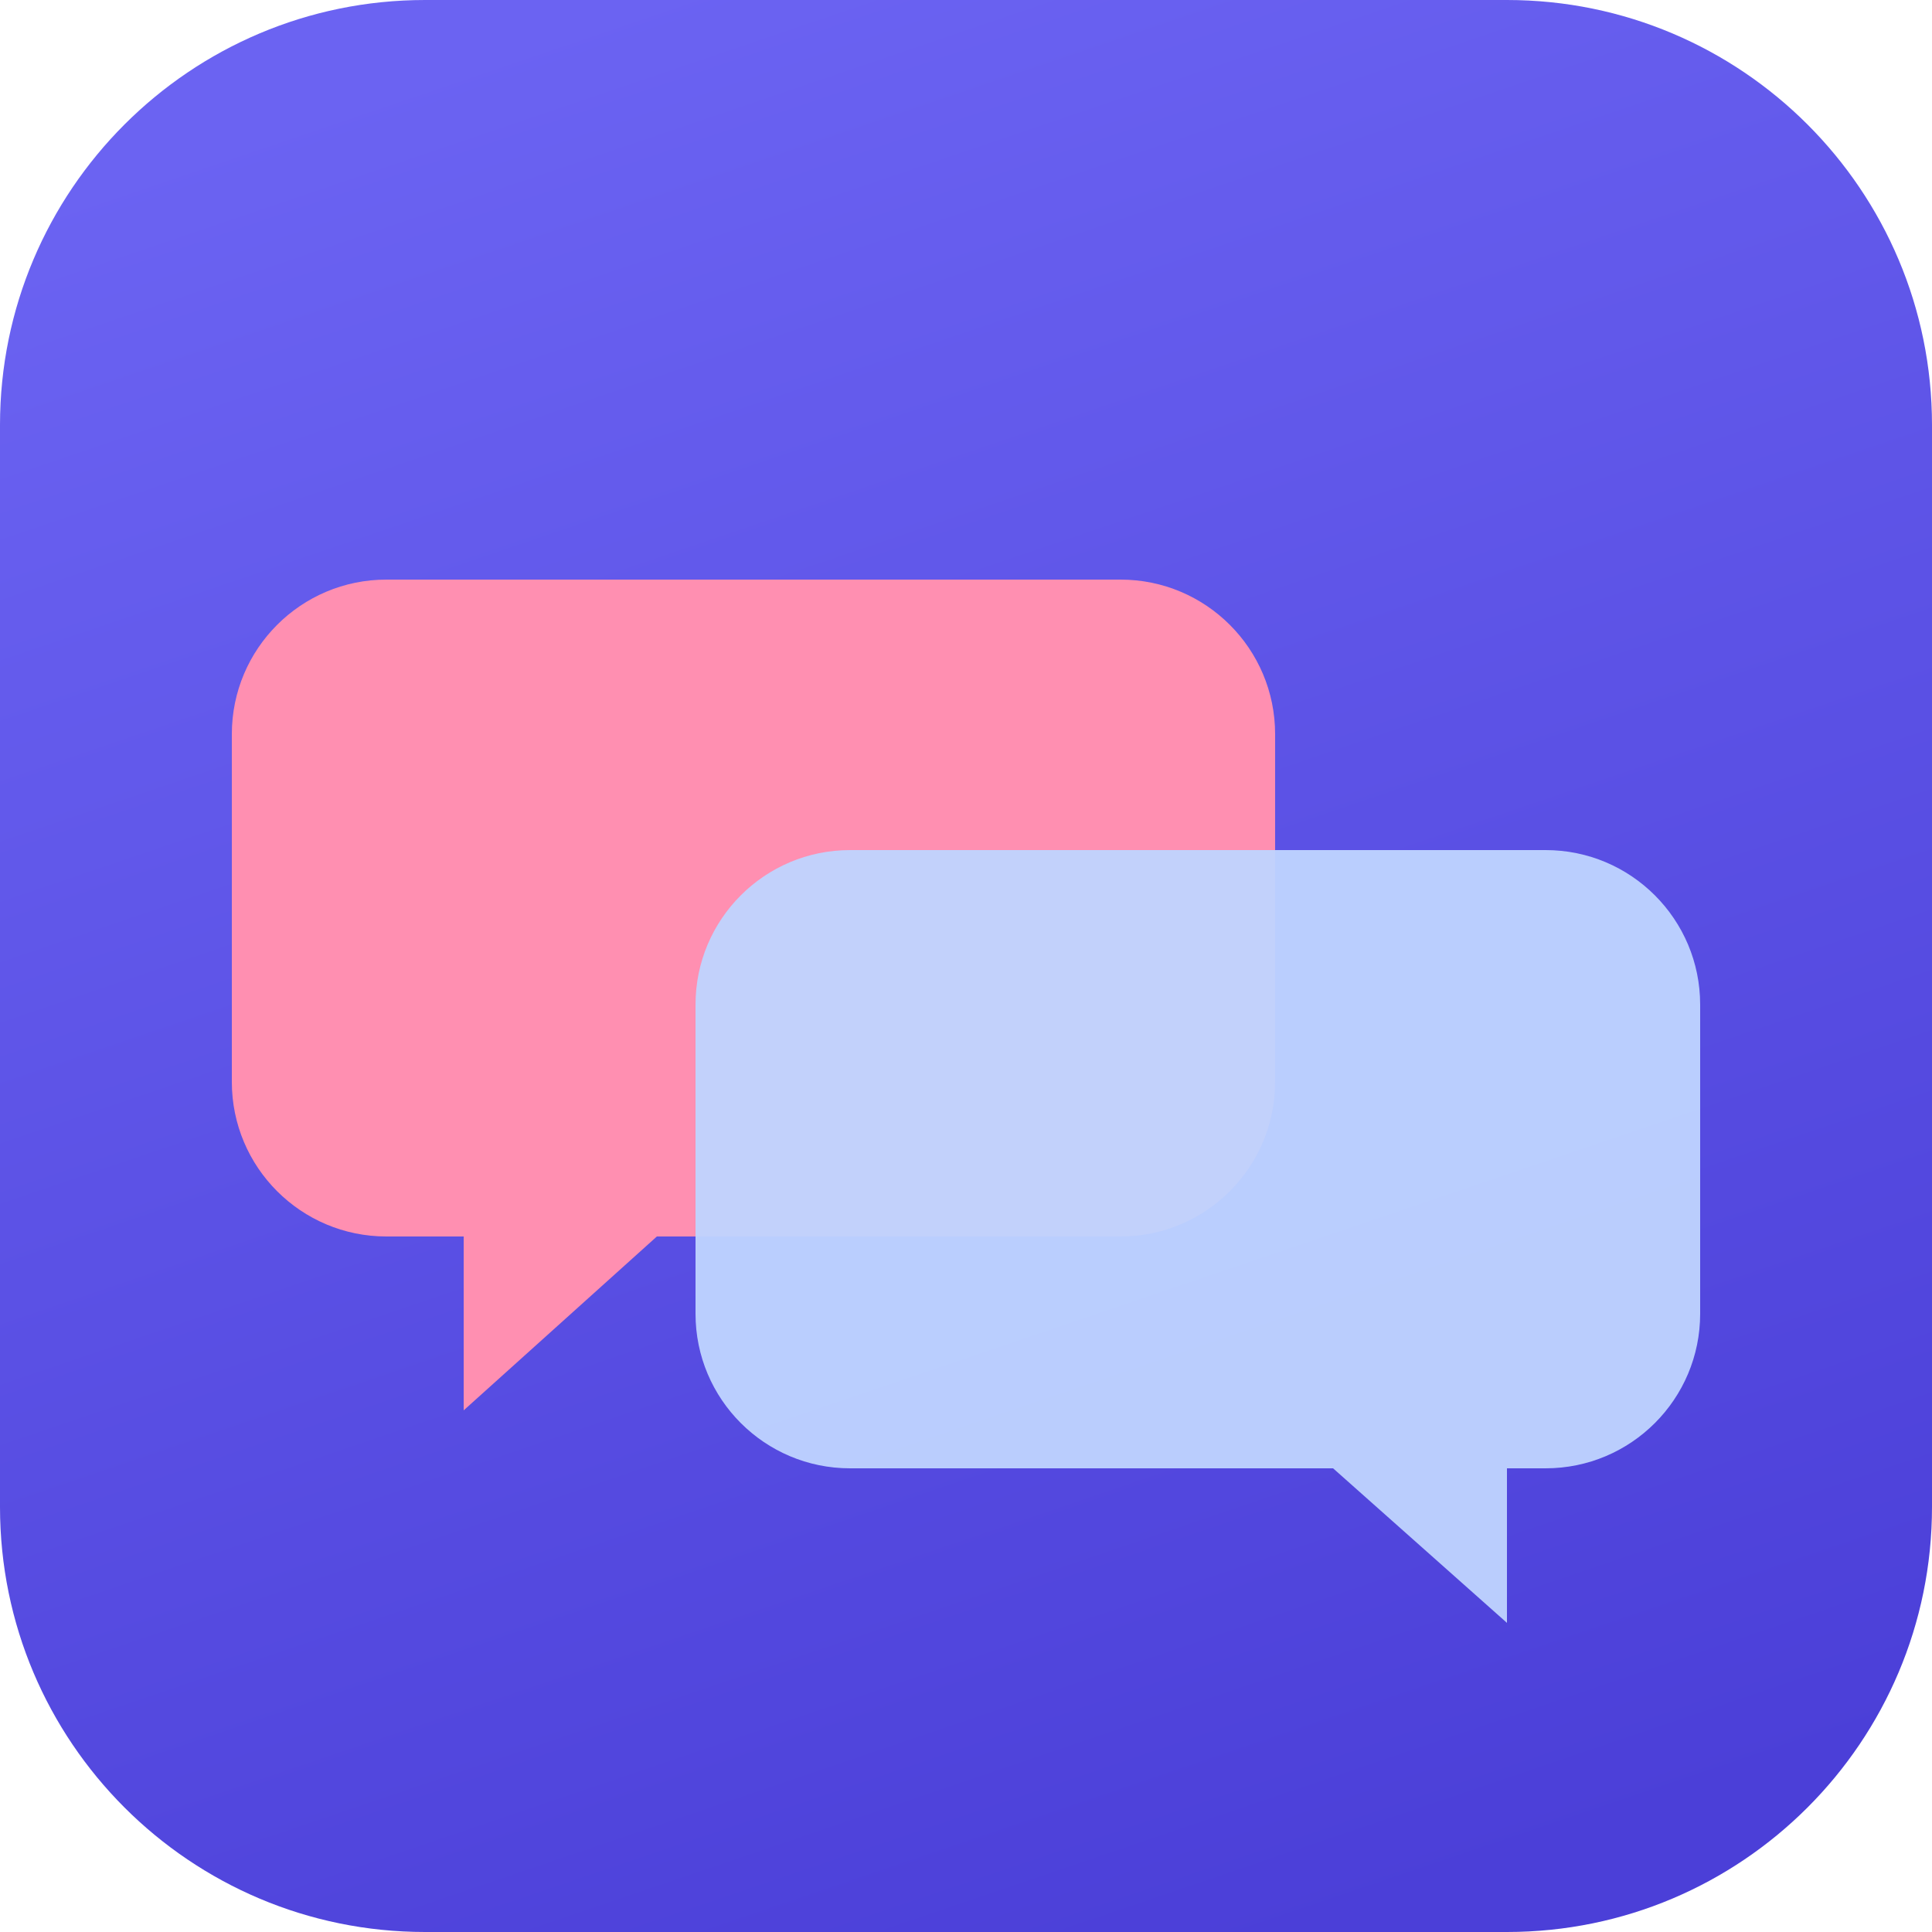
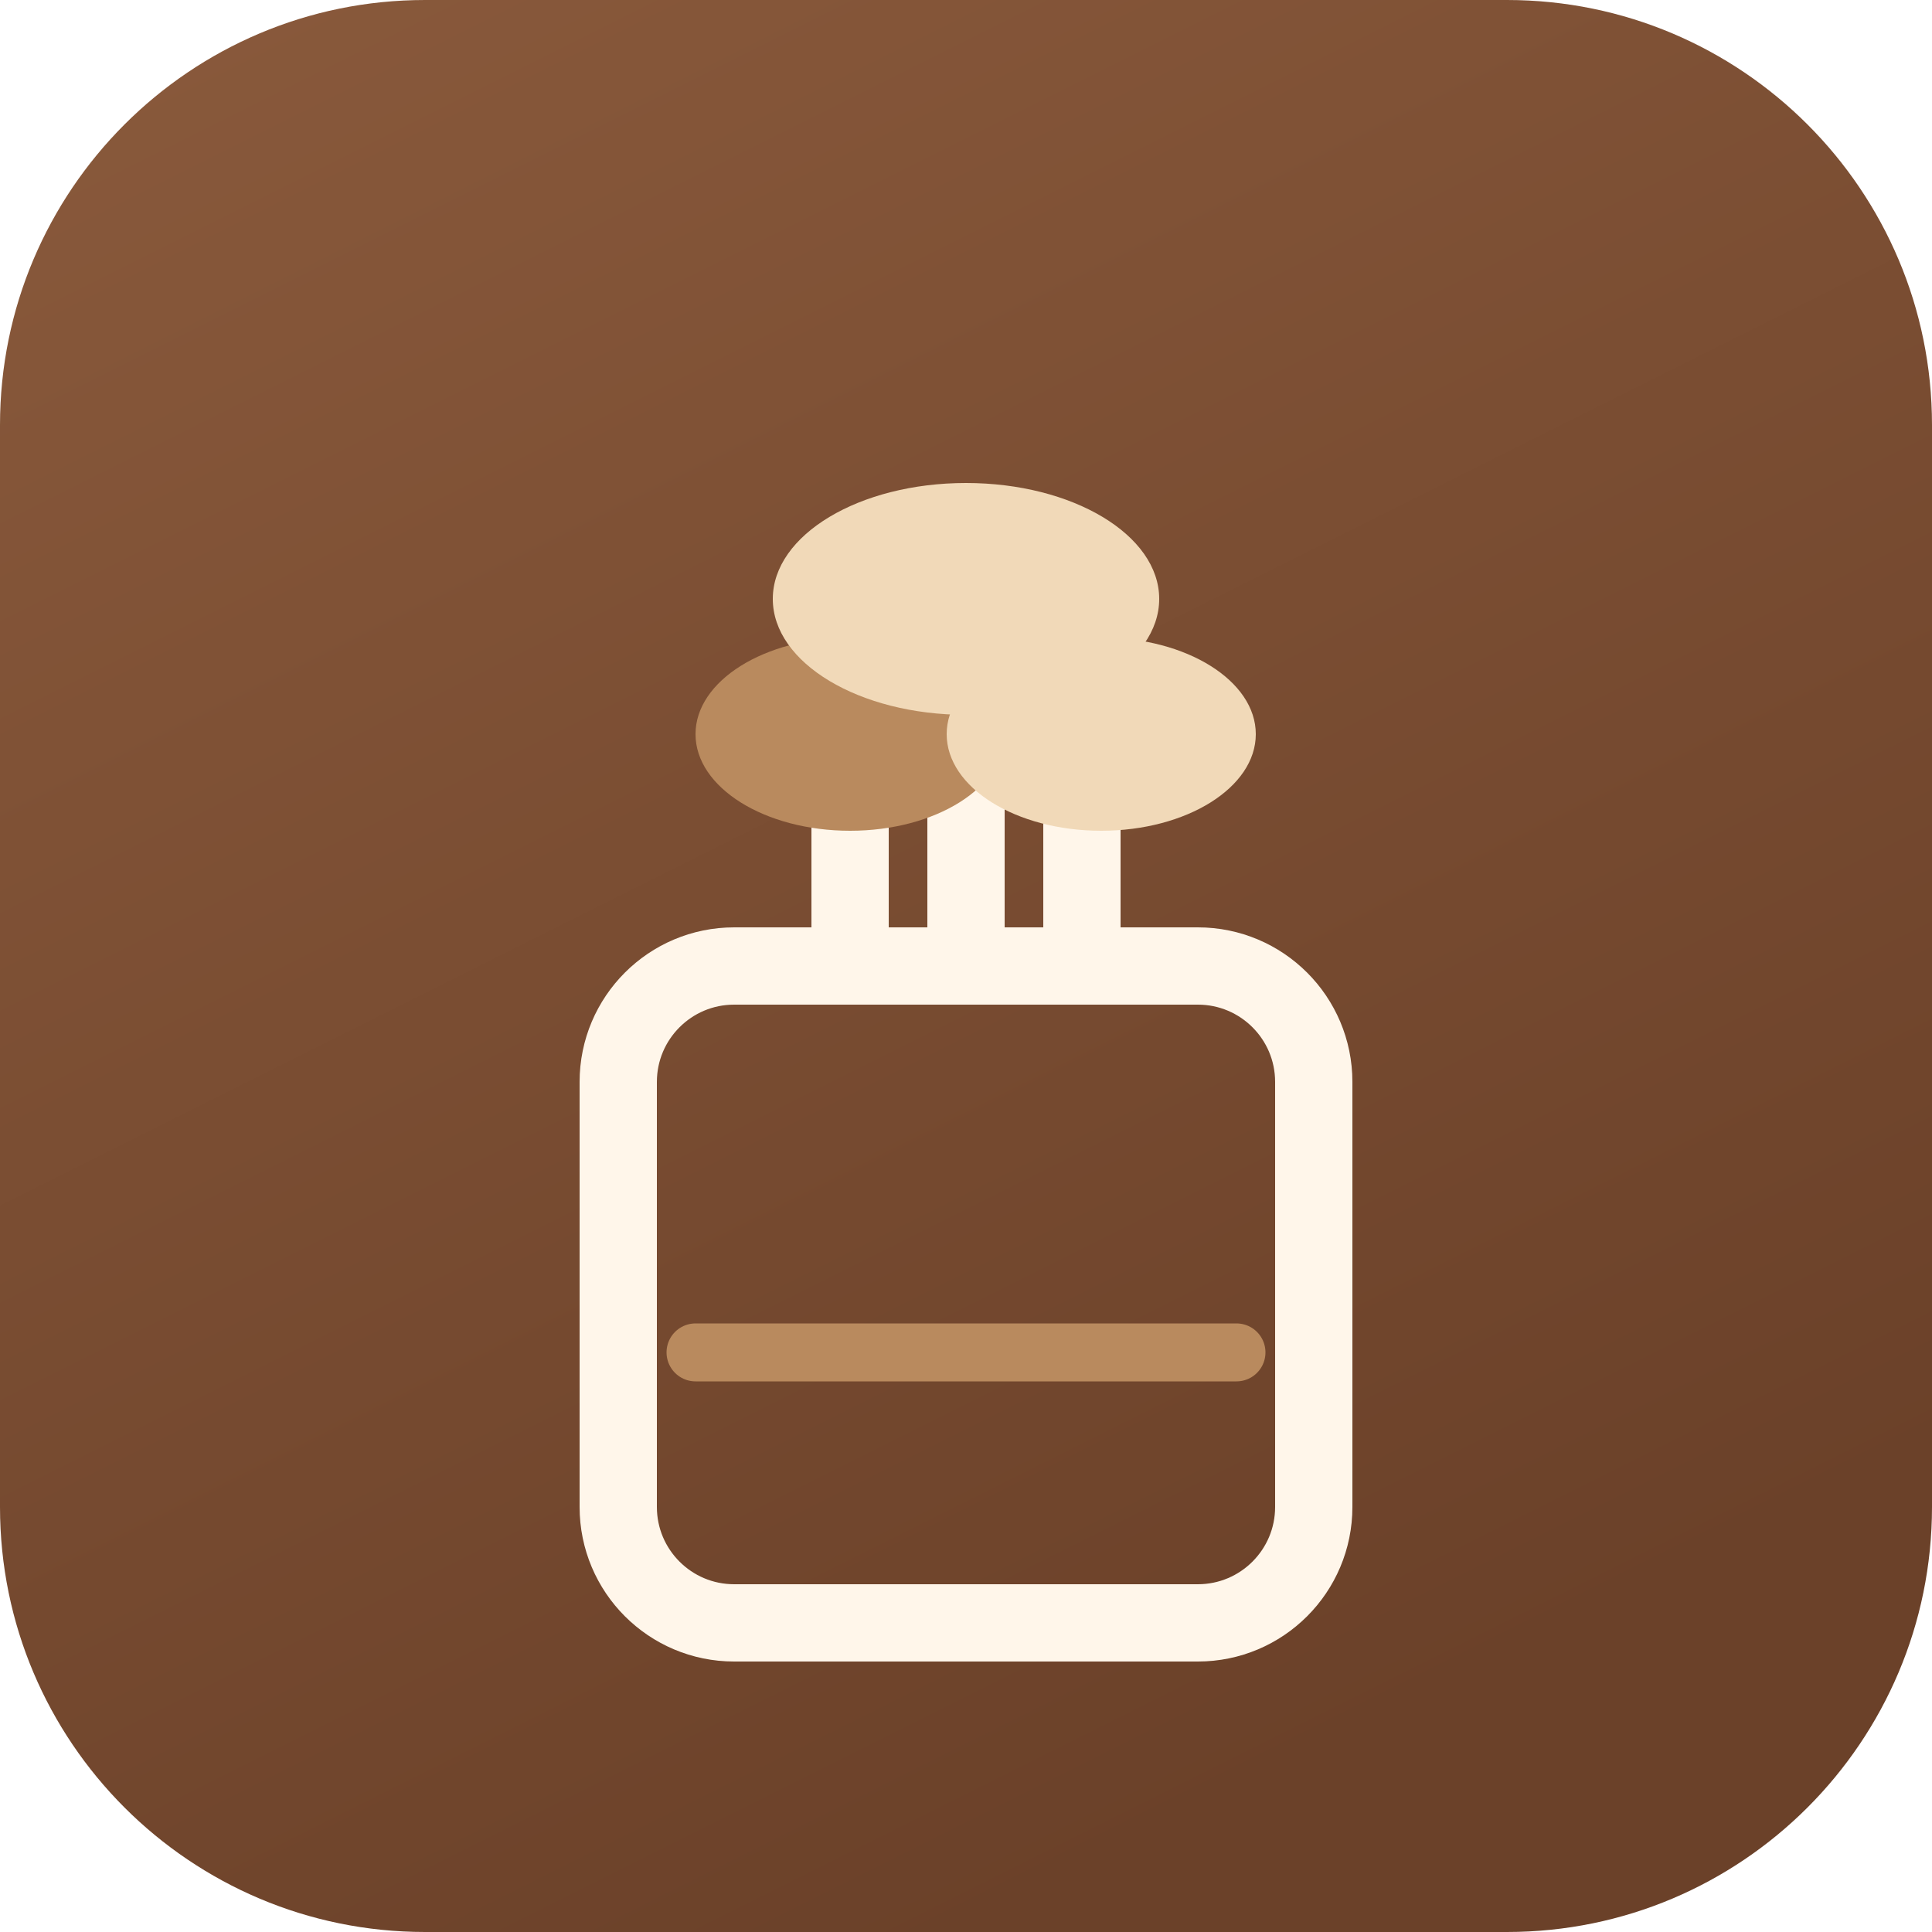
<svg xmlns="http://www.w3.org/2000/svg" viewBox="0 0 100 100">
  <defs>
-     <linearGradient id="bg" x1="0.33" y1="0" x2="0.67" y2="1">
-       <stop offset="0" stop-color="#6B63F2" />
-       <stop offset="1" stop-color="#4B3FD8" />
+     <linearGradient id="g" x1="0" y1="0" x2=".5" y2="1">
+       <stop offset="0" stop-color="#8A5A3C" />
+       <stop offset="1" stop-color="#6B4129" />
    </linearGradient>
  </defs>
-   <rect width="100" height="100" rx="22" fill="url(#bg)" />
-   <path d="M20 30 h38 a8 8 0 0 1 8 8 v18 a8 8 0 0 1 -8 8 h-24 l-10 9 v-9 h-4 a8 8 0 0 1 -8 -8 v-18 a8 8 0 0 1 8 -8z" fill="#FF8FB1" />
-   <path d="M44 44 h36 a8 8 0 0 1 8 8 v16 a8 8 0 0 1 -8 8 h-2 v8 l-9 -8 h-25 a8 8 0 0 1 -8 -8 v-16 a8 8 0 0 1 8 -8z" fill="#BFD4FF" opacity=".95" />
+   <rect width="100" height="100" rx="22" fill="url(#g)" />
+   <rect x="32" y="50" width="36" height="34" rx="6" fill="none" stroke="#FFF6EA" stroke-width="4" />
+   <path d="M44 50 v-10 M50 50 v-14 M56 50 v-10" stroke="#FFF6EA" stroke-width="4" stroke-linecap="round" />
+   <ellipse cx="44" cy="38" rx="8" ry="5" fill="#B98A5E" />
+   <ellipse cx="50" cy="31" rx="10" ry="6" fill="#F1D9B8" />
+   <ellipse cx="57" cy="38" rx="8" ry="5" fill="#F1D9B8" />
+   <path d="M36 70 h28" stroke="#B98A5E" stroke-width="3" stroke-linecap="round" />
</svg>
